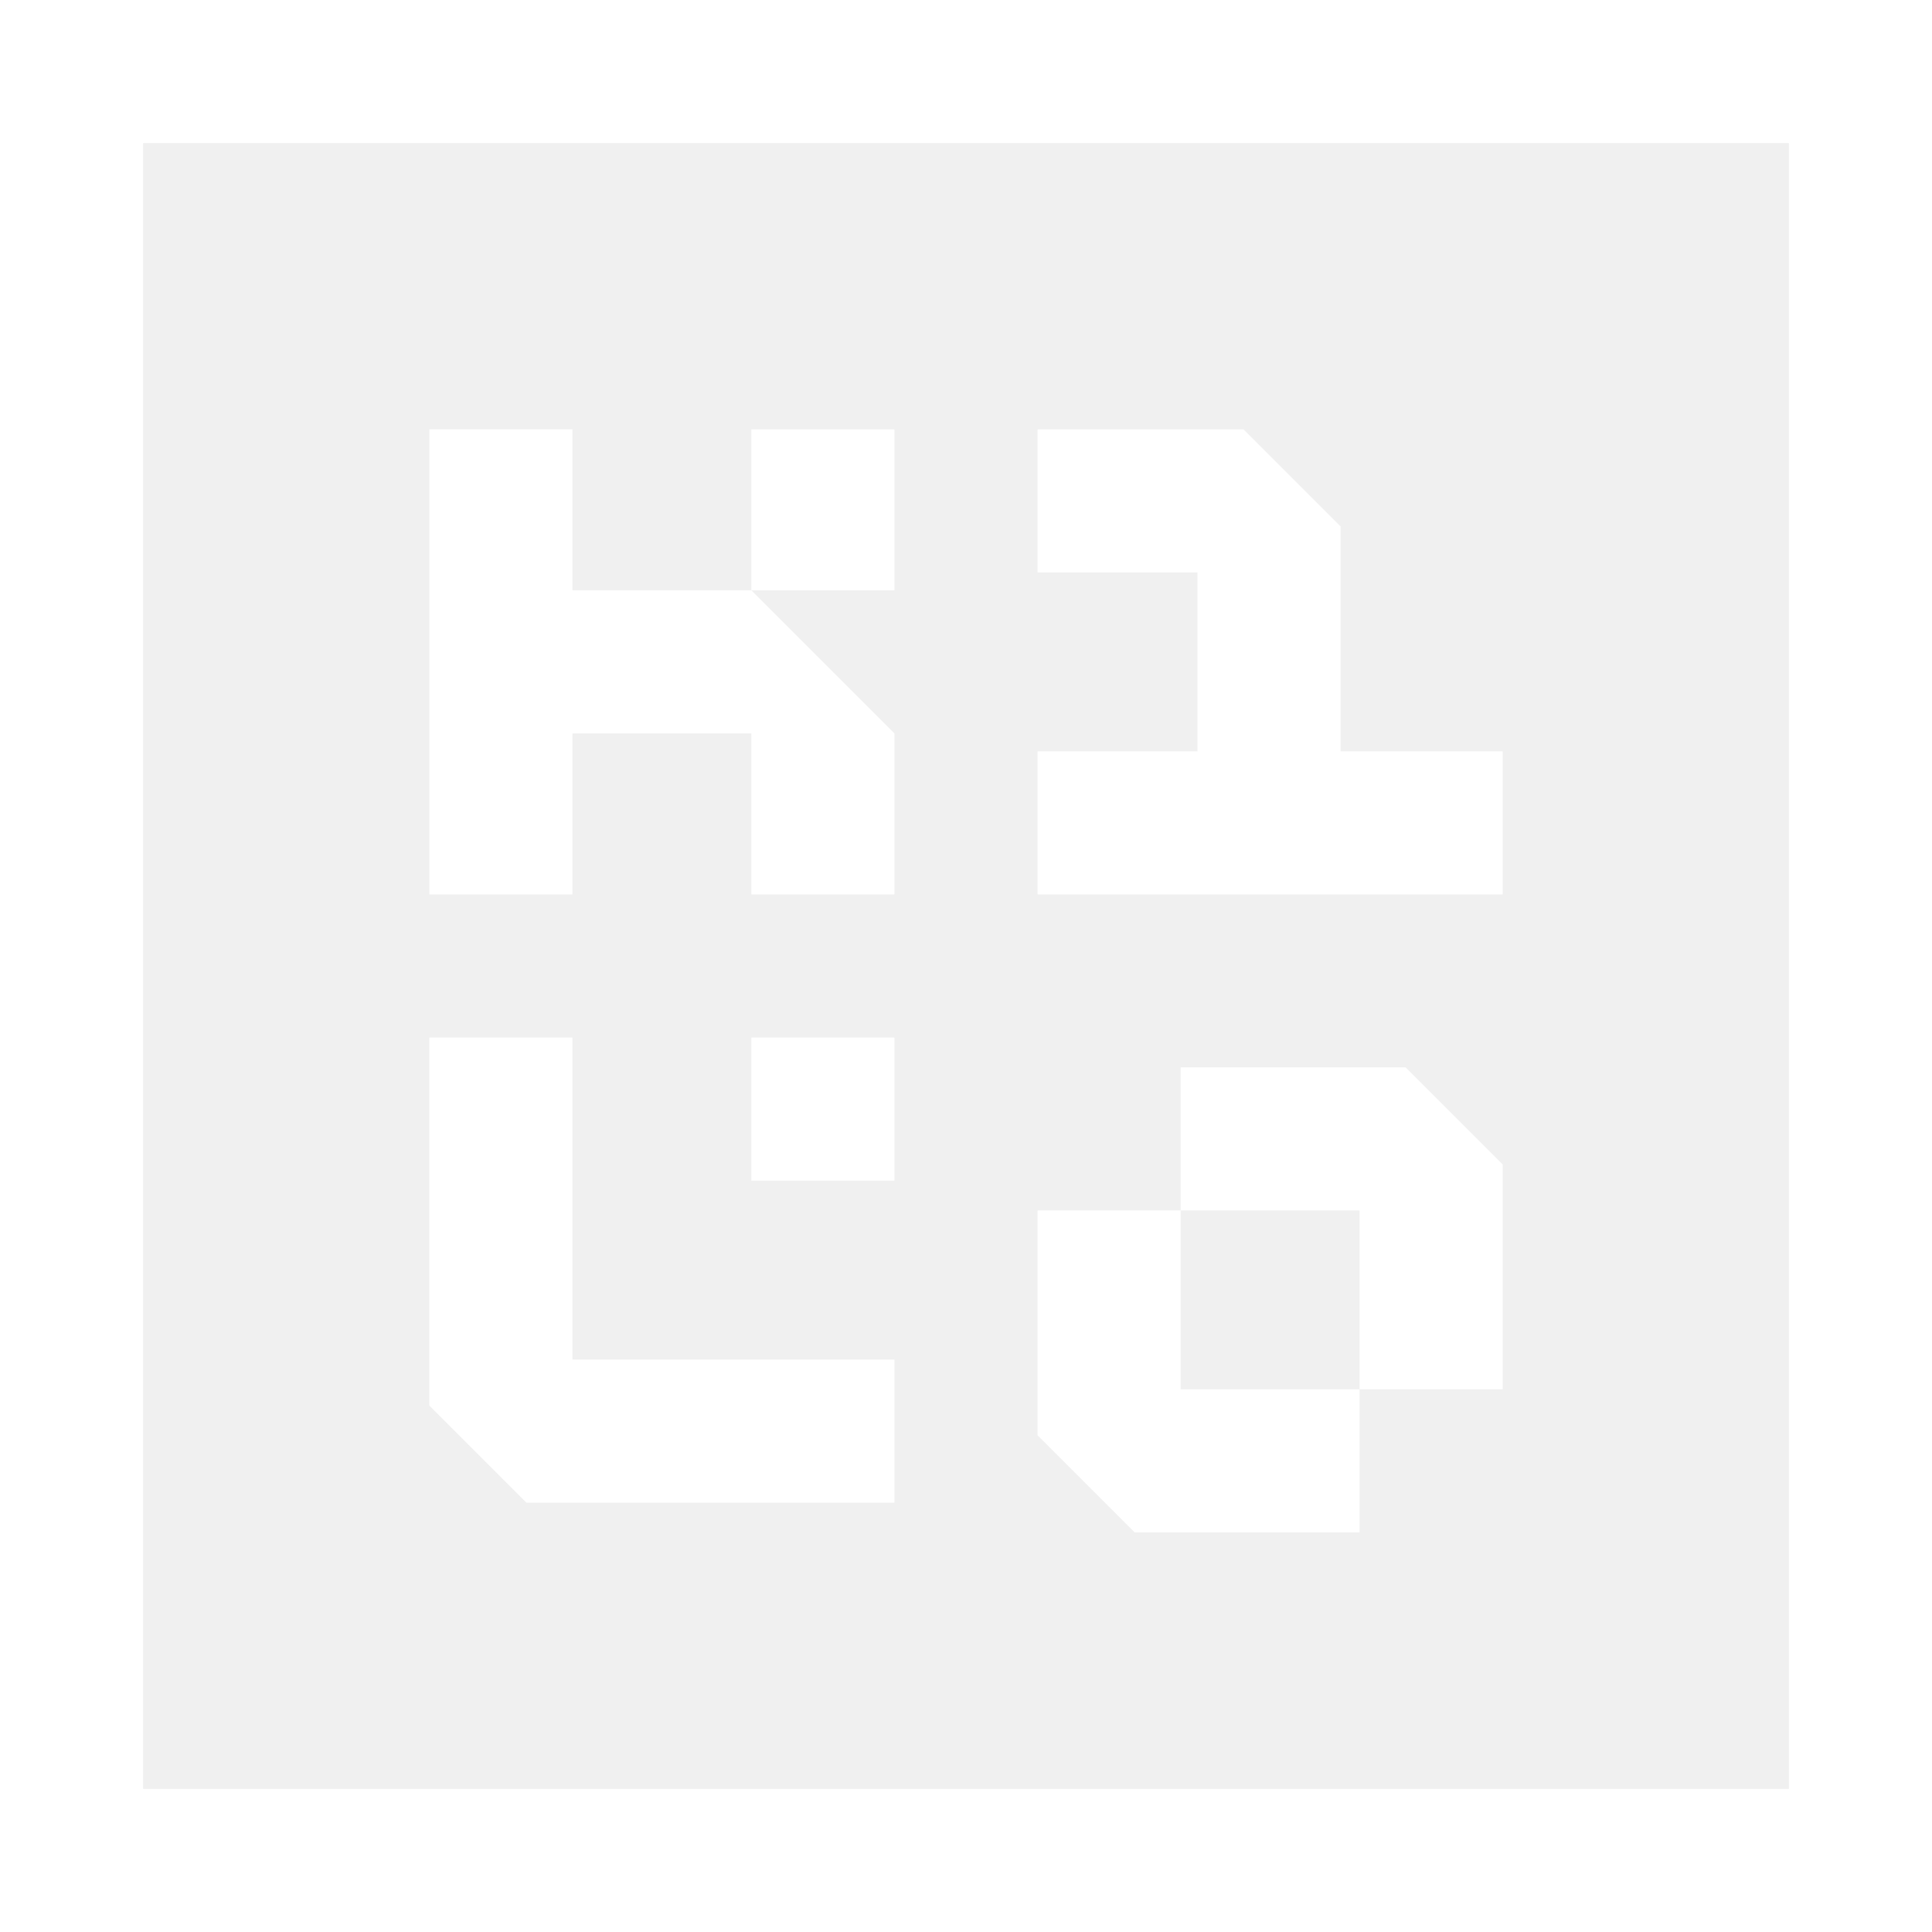
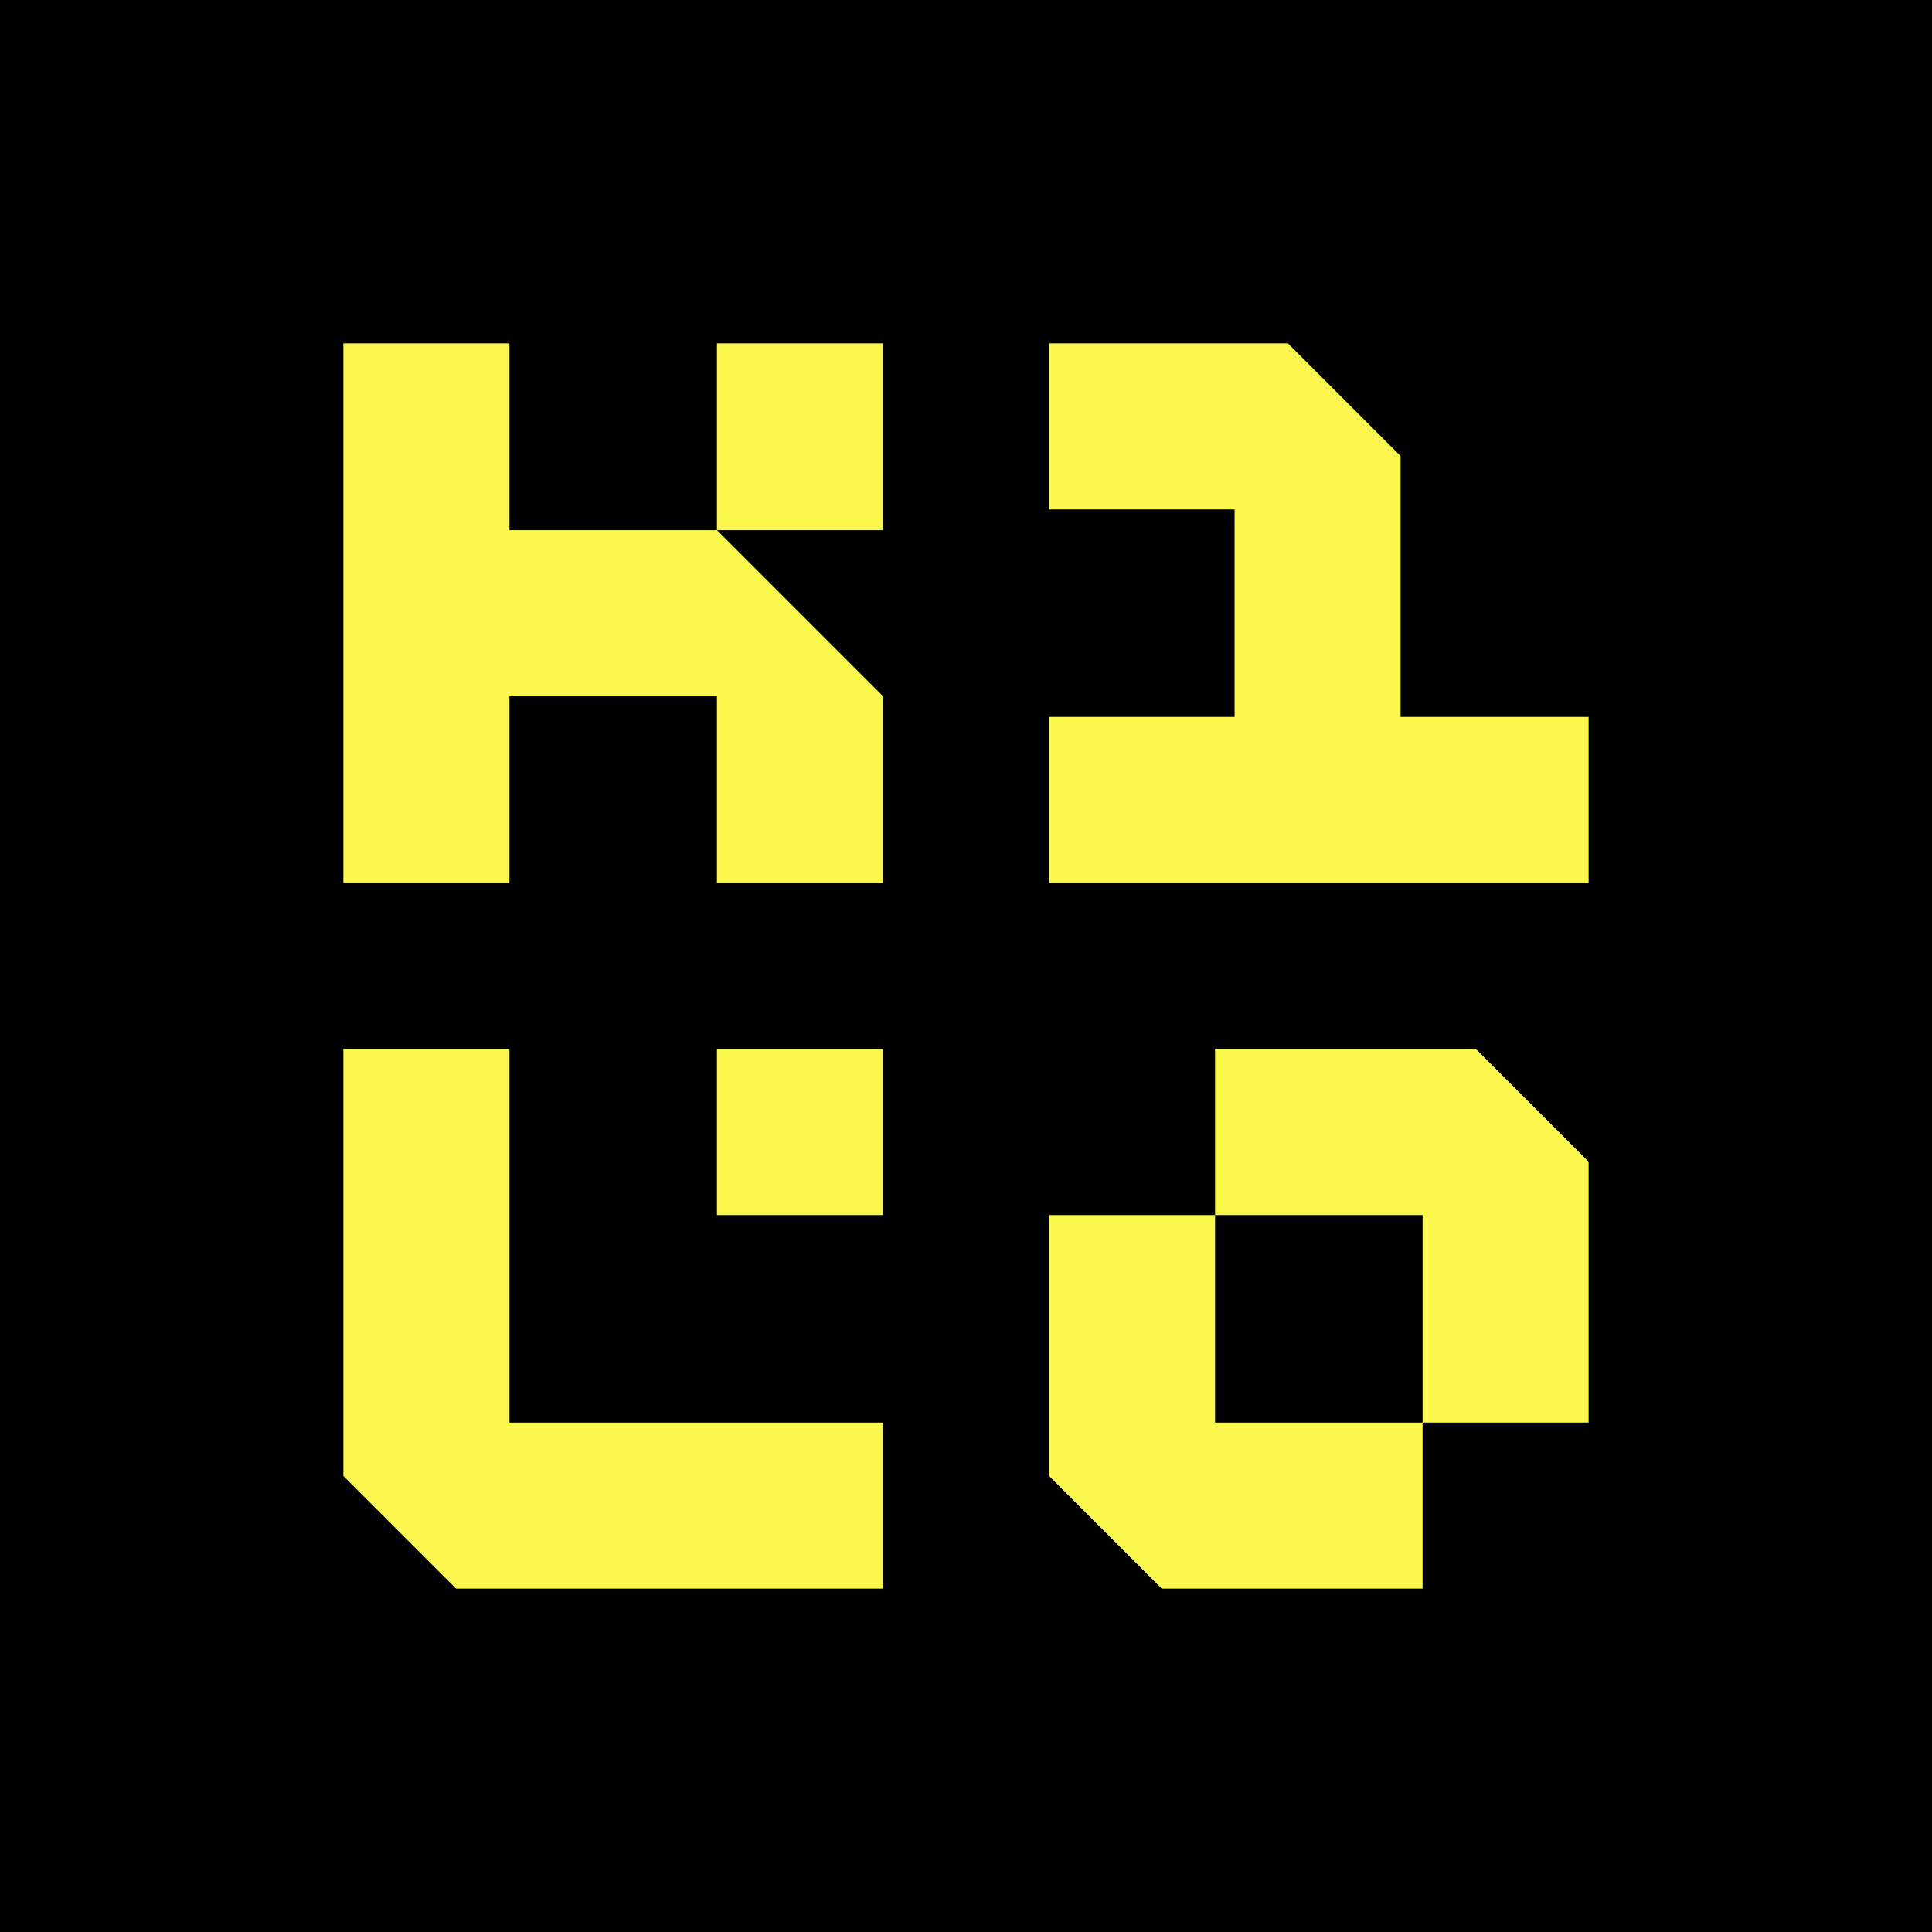
- <svg xmlns="http://www.w3.org/2000/svg" id="Layer_2" data-name="Layer 2" viewBox="0 0 100 100">
-   <defs>
-     <style>
-       .cls-1 {
-         fill: #fff;
-       }
-     </style>
-   </defs>
-   <g id="Kilo_Code_Branding" data-name="Kilo Code Branding">
-     <path id="Logo_Outline_-_White" data-name="Logo Outline - White" class="cls-1" d="M0,0v100h100V0H0ZM92.593,92.593H7.407V7.407h85.185v85.185ZM61.111,71.91h9.259v7.407h-11.64l-5.026-5.026v-11.64h7.407v9.259ZM77.778,71.91h-7.407v-9.259h-9.259v-7.407h11.64l5.026,5.026v11.64ZM46.296,61.111h-7.407v-7.407h7.407v7.407ZM22.222,53.704h7.407v16.667h16.667v7.407h-19.048l-5.026-5.026v-19.048ZM77.778,38.889v7.407h-24.074v-7.407h8.278v-9.259h-8.278v-7.407h10.659l5.026,5.026v11.64h8.388ZM29.63,30.556h9.259l7.407,7.407v8.333h-7.407v-8.333h-9.259v8.333h-7.407v-24.074h7.407v8.333ZM46.296,30.556h-7.407v-8.333h7.407v8.333Z" />
-   </g>
+ <svg xmlns="http://www.w3.org/2000/svg" width="512" height="512" viewBox="0 0 512 512" fill="none">
+   <path d="M512 0H0V512H512V0Z" fill="black" />
+   <path d="M322 377H377V421H307.857L278 391.143V322H322V377ZM421 307.857L391.143 278H322V322L377 322V377H421V307.857ZM234 278H190V322H234V278ZM91 391.143L120.857 421H234V377H135V278H91V391.143ZM371.172 189.999V120.856L341.315 90.999H278V135H327.172V189.999H278V233.999H421V189.999H371.172ZM135 91H91V233.999H135V184.5H190V233.999H234V184.5L190 140.5H135V91ZM234 91H190V140.5H234V91Z" fill="#FAF74F" />
</svg>
